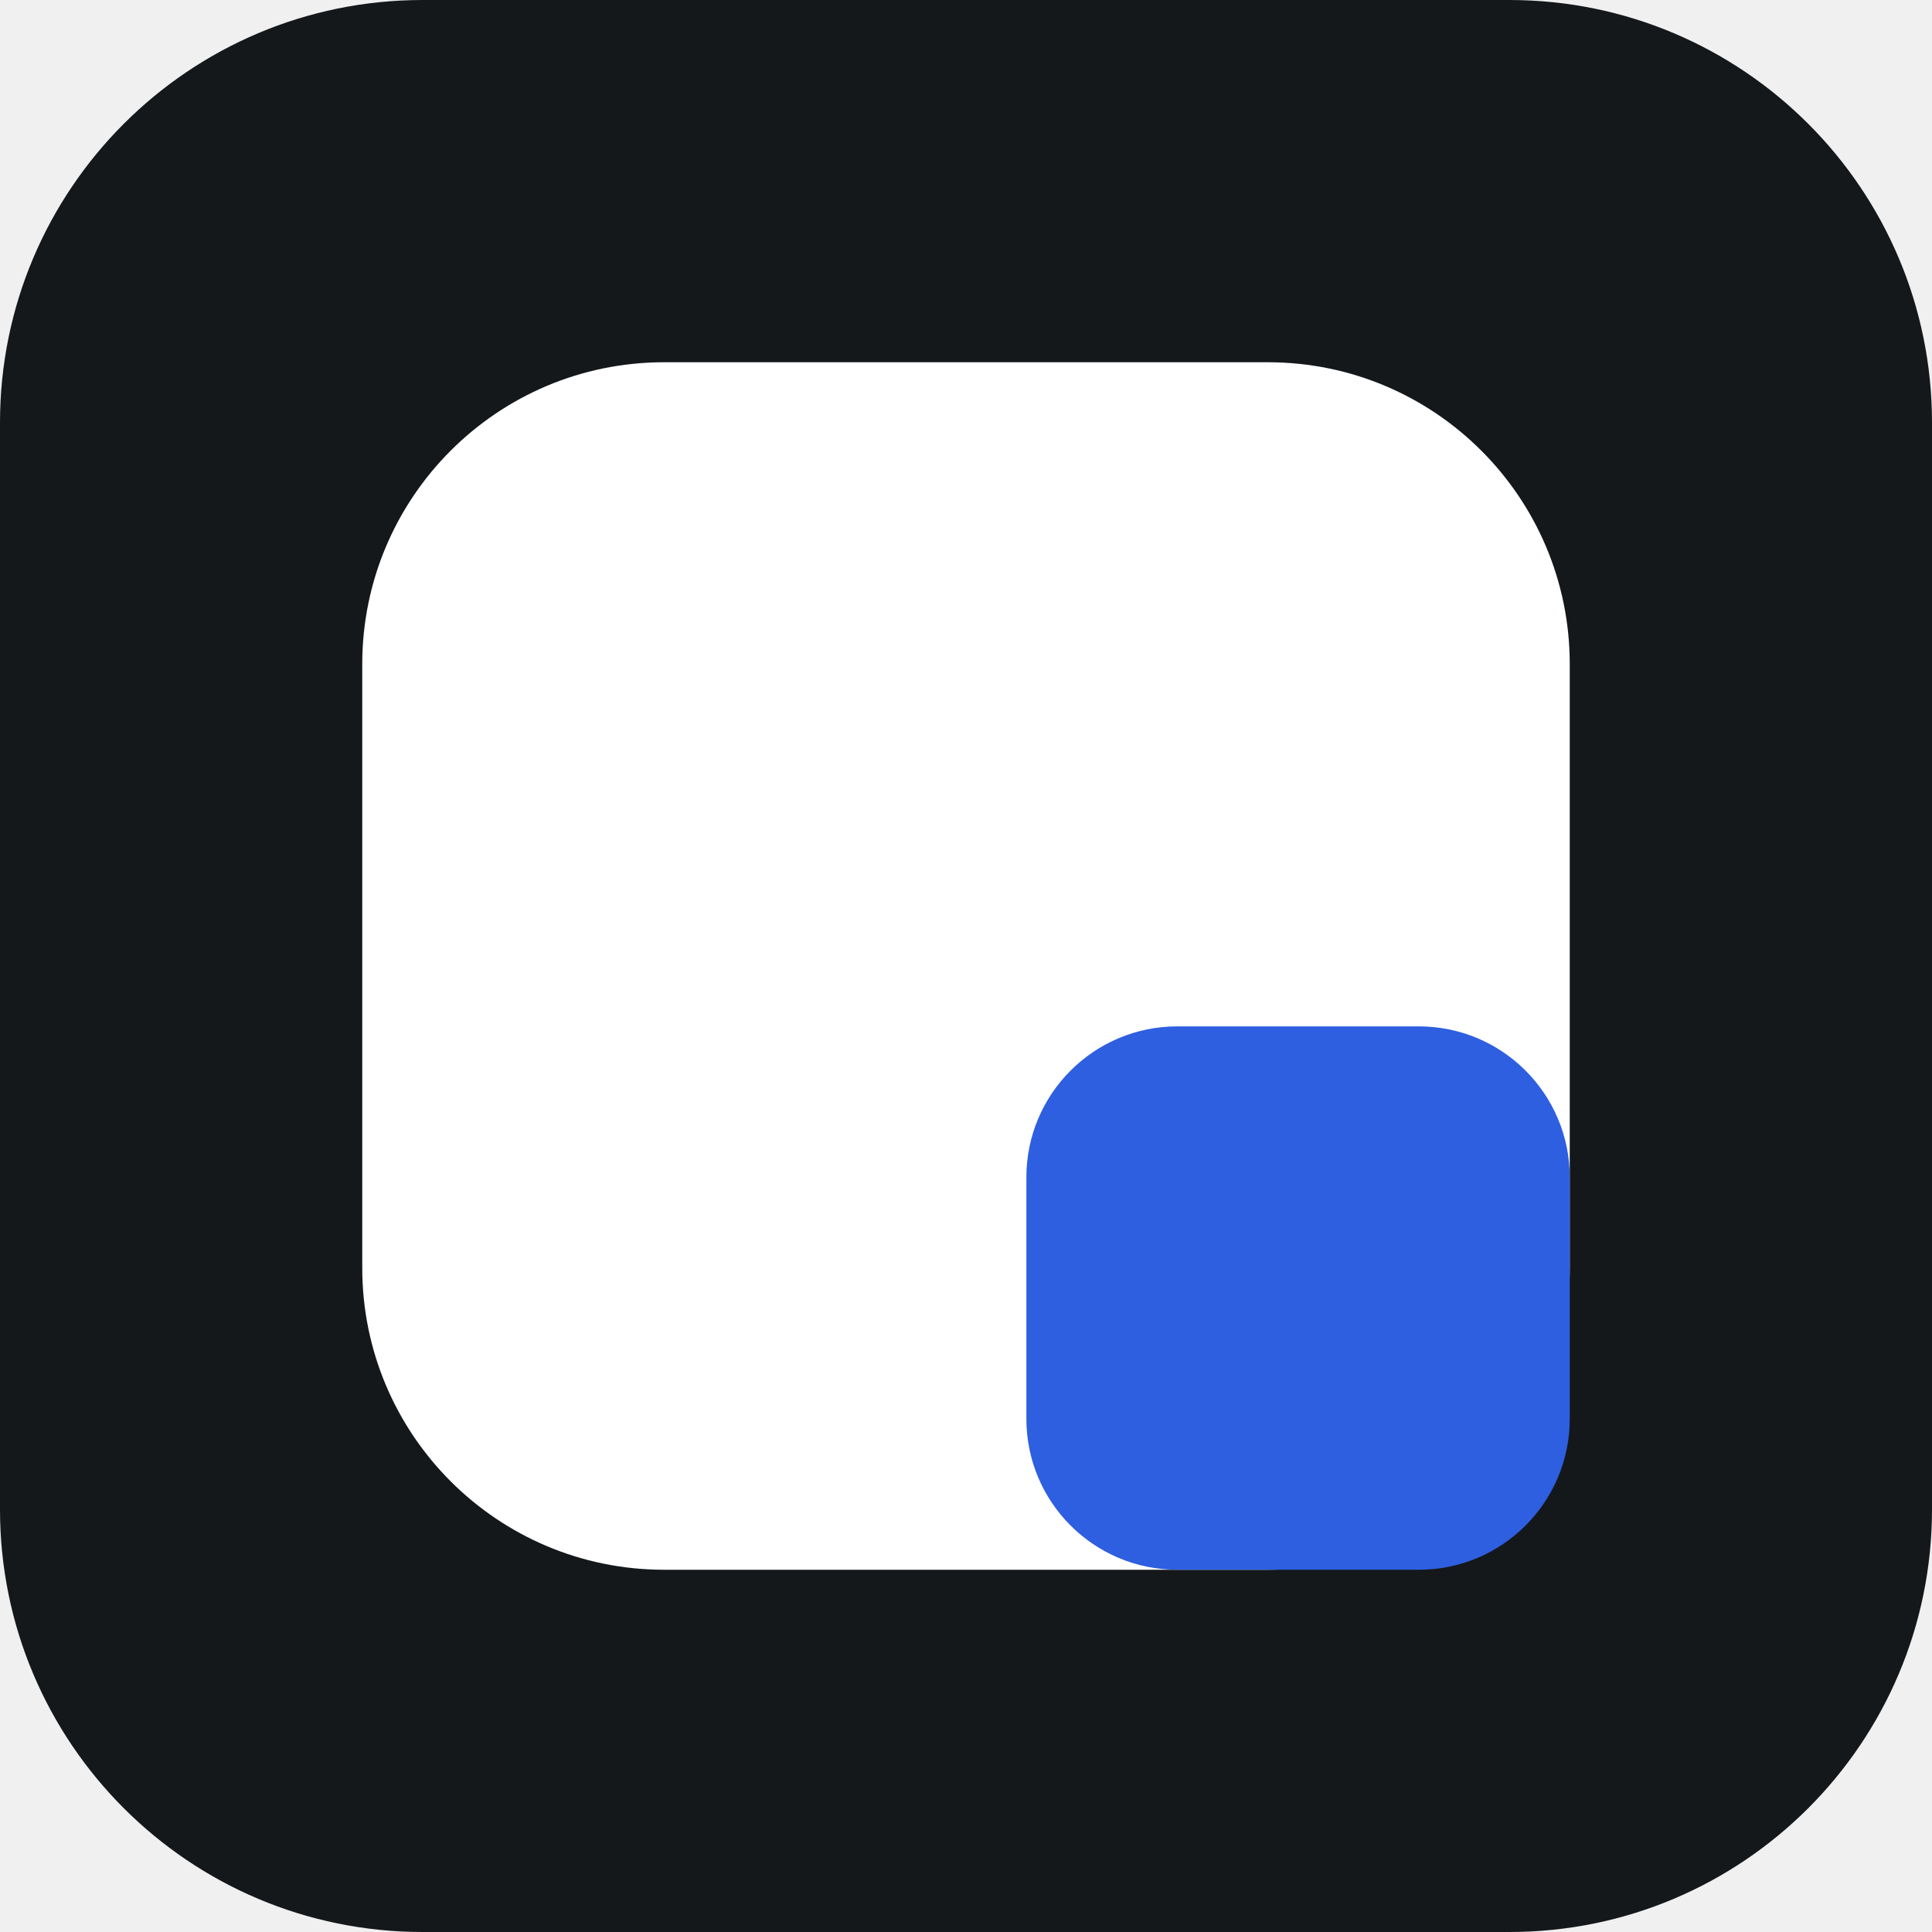
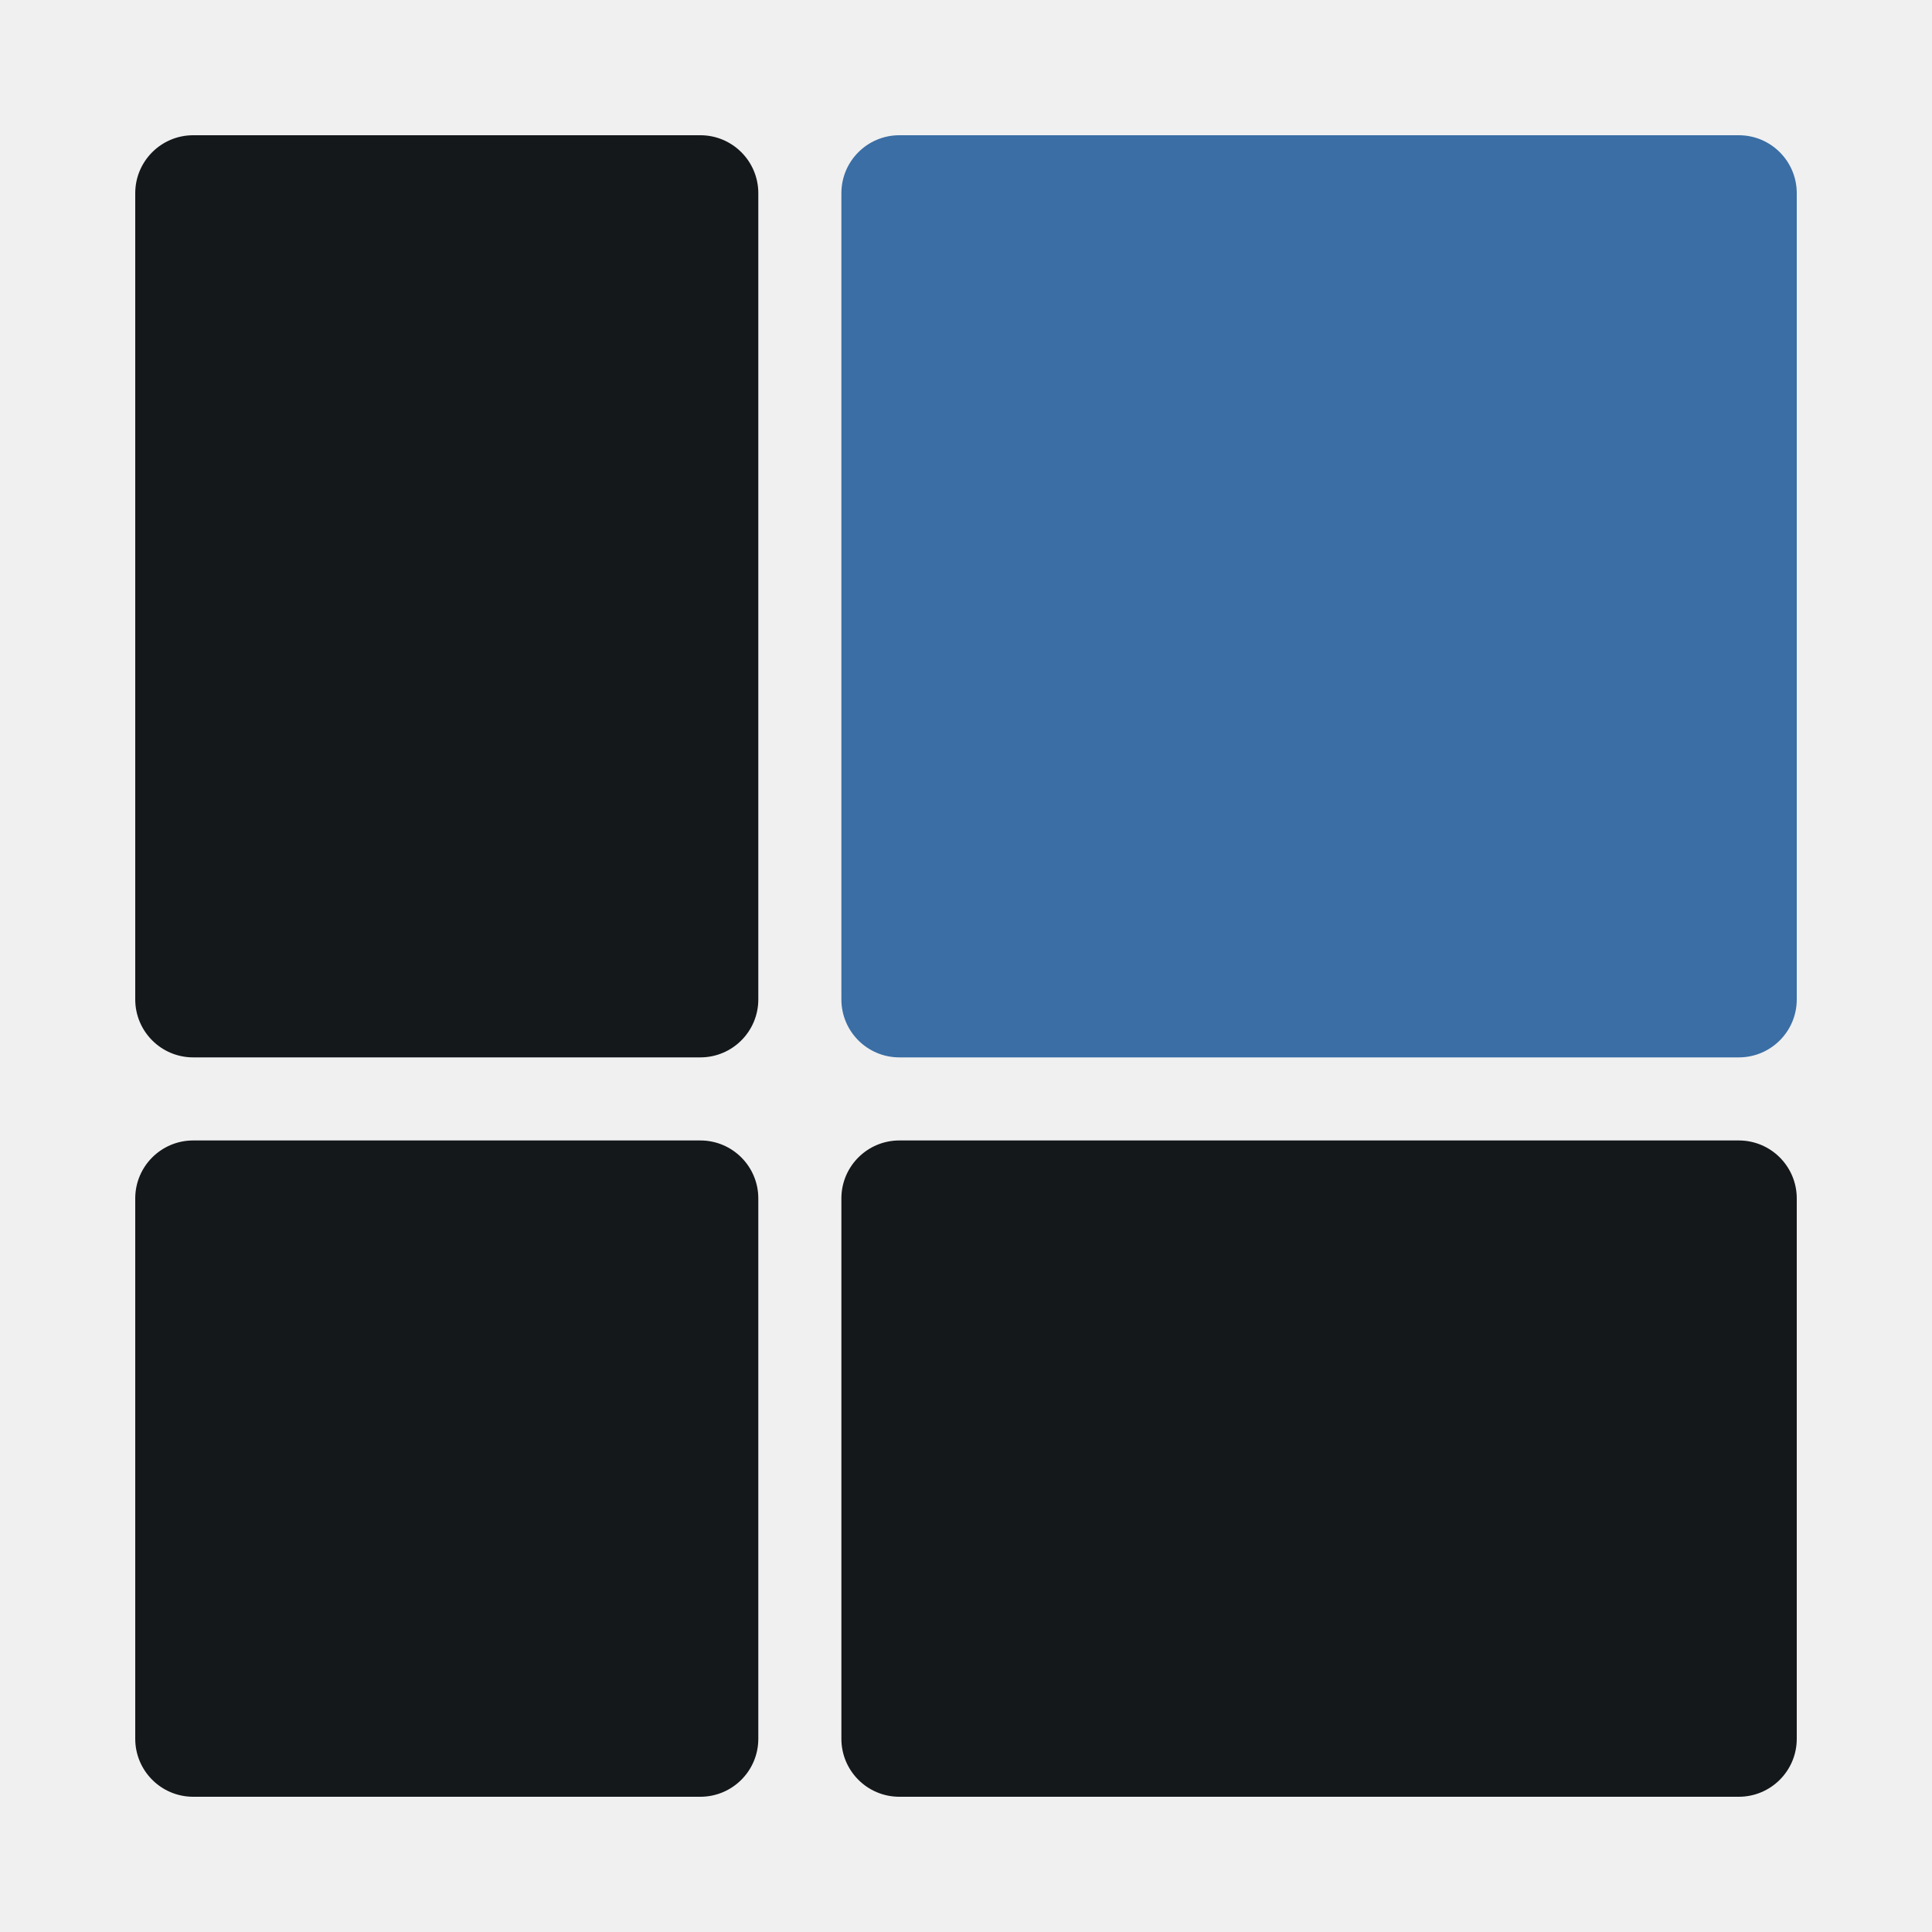
- <svg xmlns="http://www.w3.org/2000/svg" width="32" height="32" viewBox="0 0 32 32">
-   <rect width="32" height="32" rx="7" fill="#14181B" />
-   <rect x="6" y="6" width="20" height="20" rx="5" fill="#fff" />
-   <rect x="17" y="17" width="9" height="9" rx="2.5" fill="#2E5FE0" />
+ <svg xmlns="http://www.w3.org/2000/svg" viewBox="0 0 100 100">
+   <rect x="7" y="7" width="32.25" height="47.73" rx="3" fill="#14181B" />
+   <rect x="43.55" y="7" width="49.45" height="47.73" rx="3" fill="#3A6EA5" />
+   <rect x="7" y="59.03" width="32.25" height="33.97" rx="3" fill="#14181B" />
+   <rect x="43.55" y="59.03" width="49.45" height="33.97" rx="3" fill="#14181B" />
</svg>
